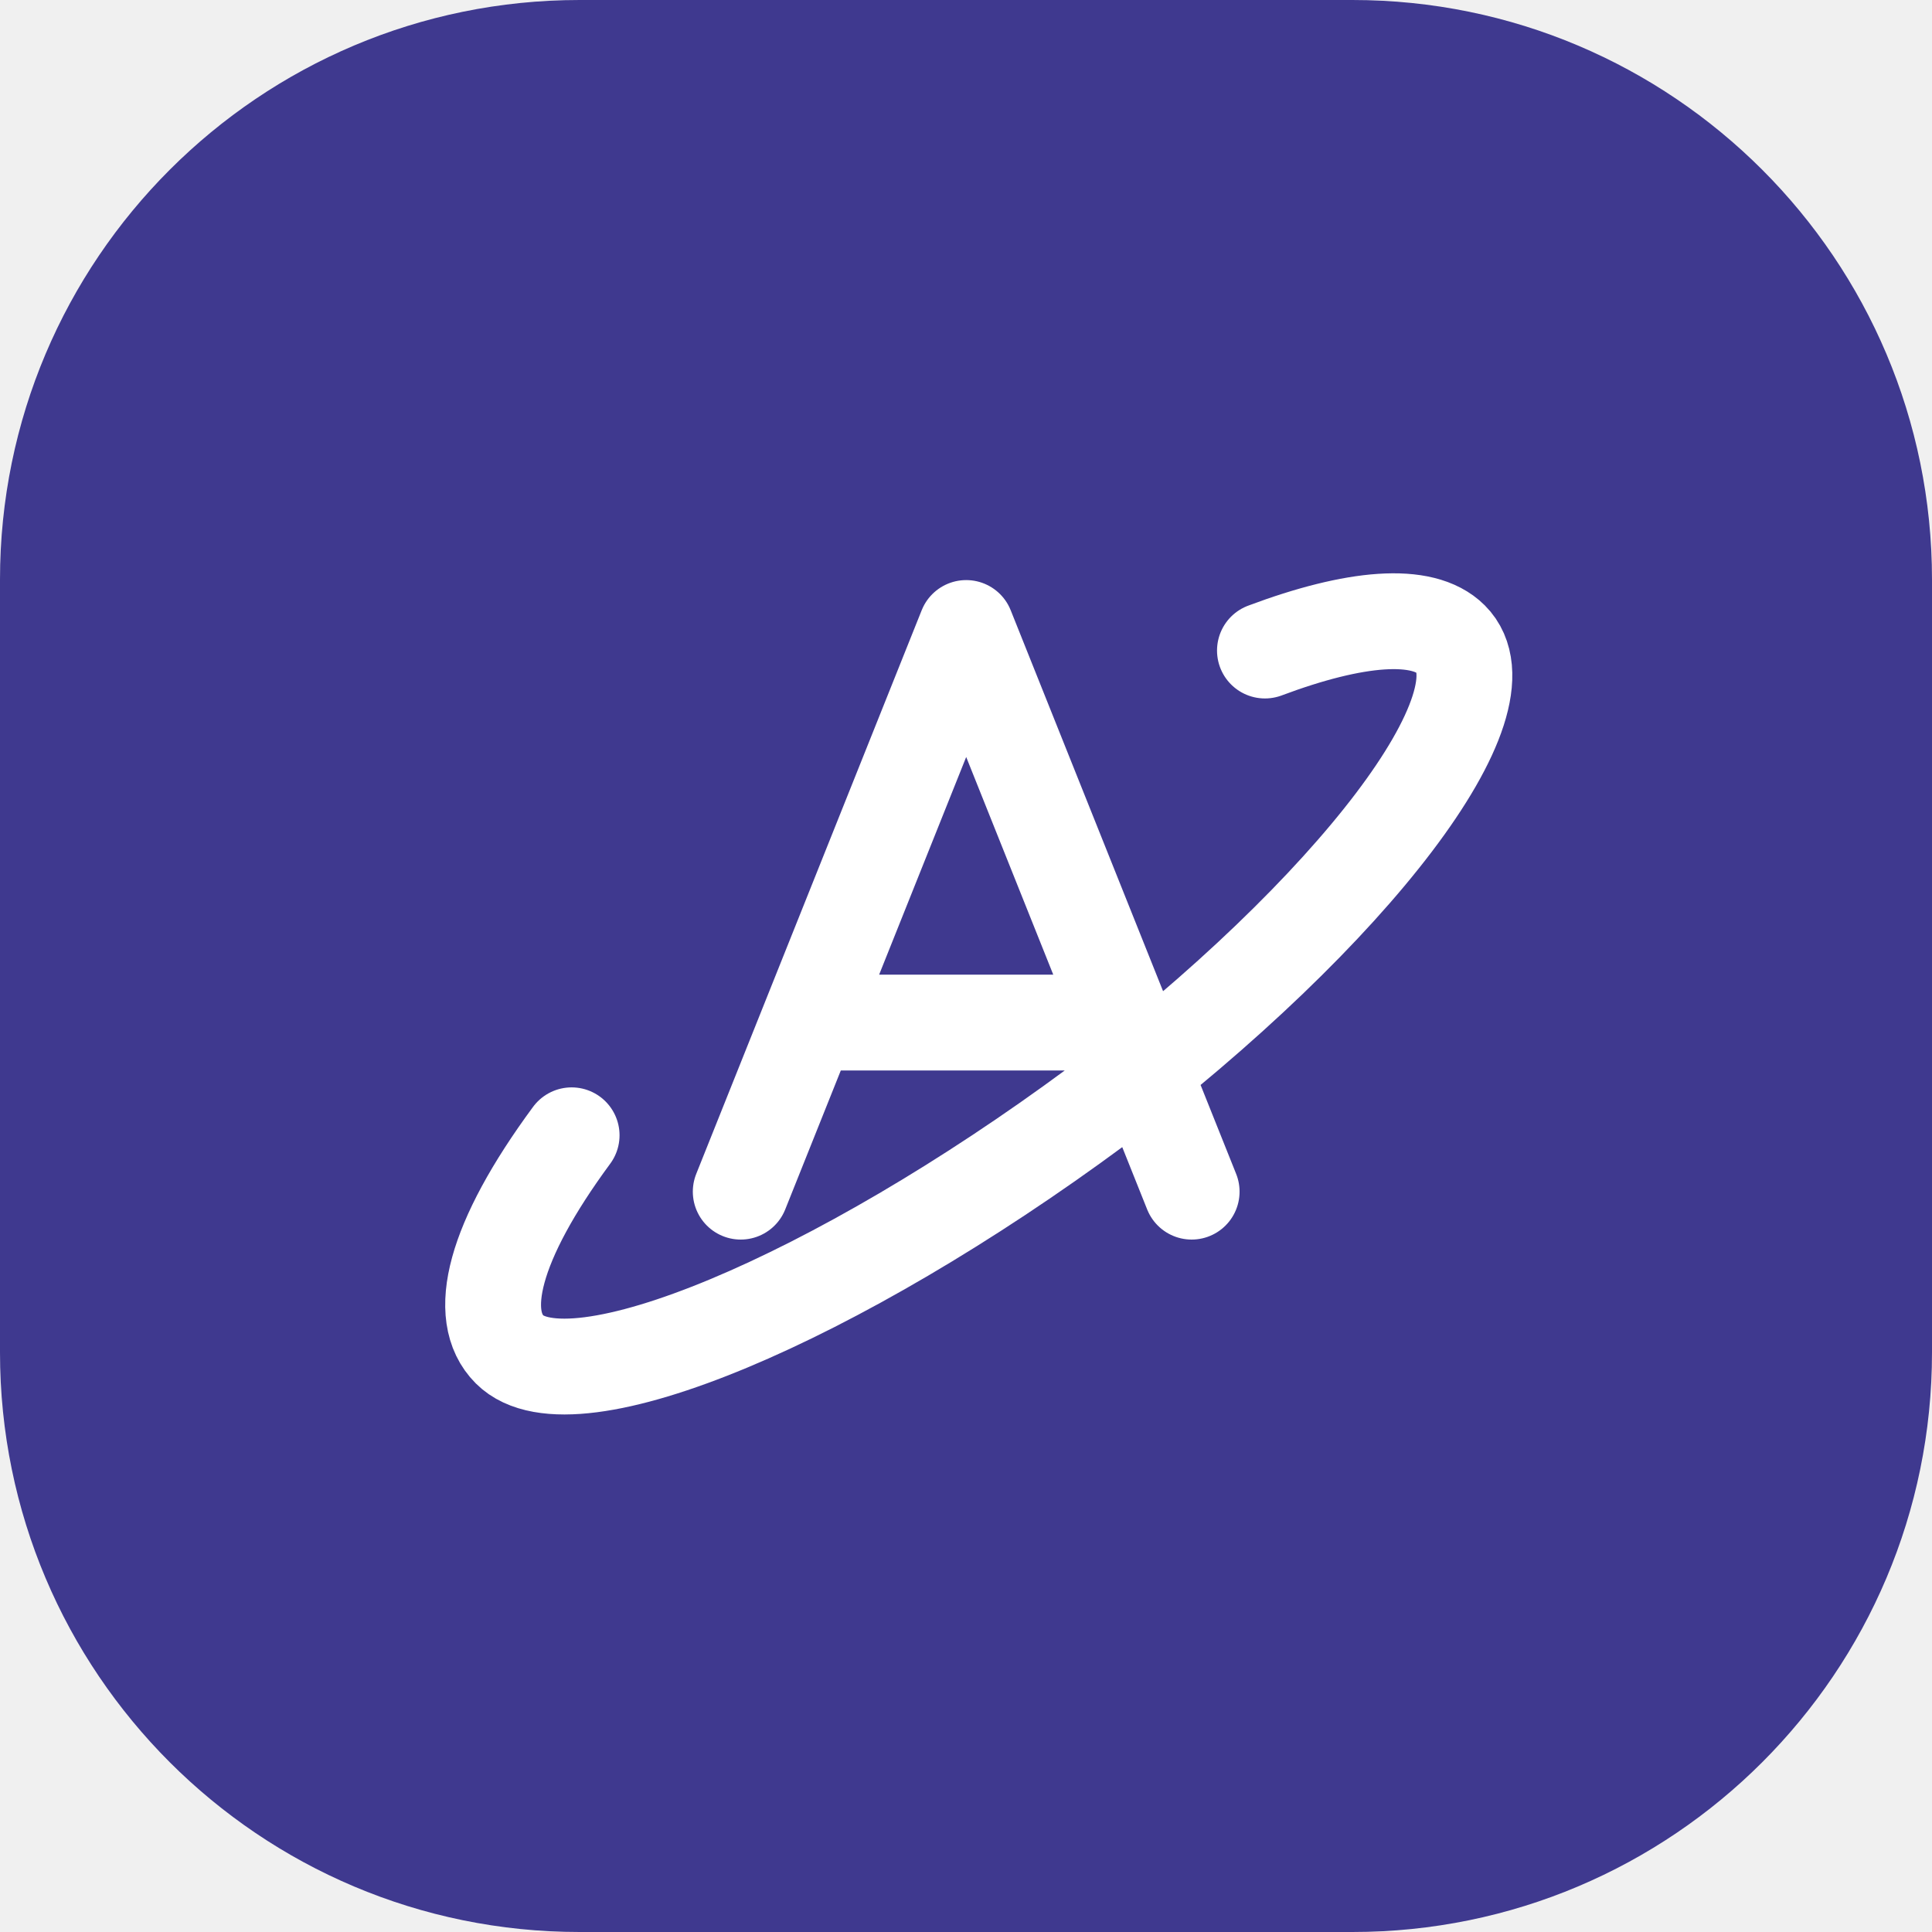
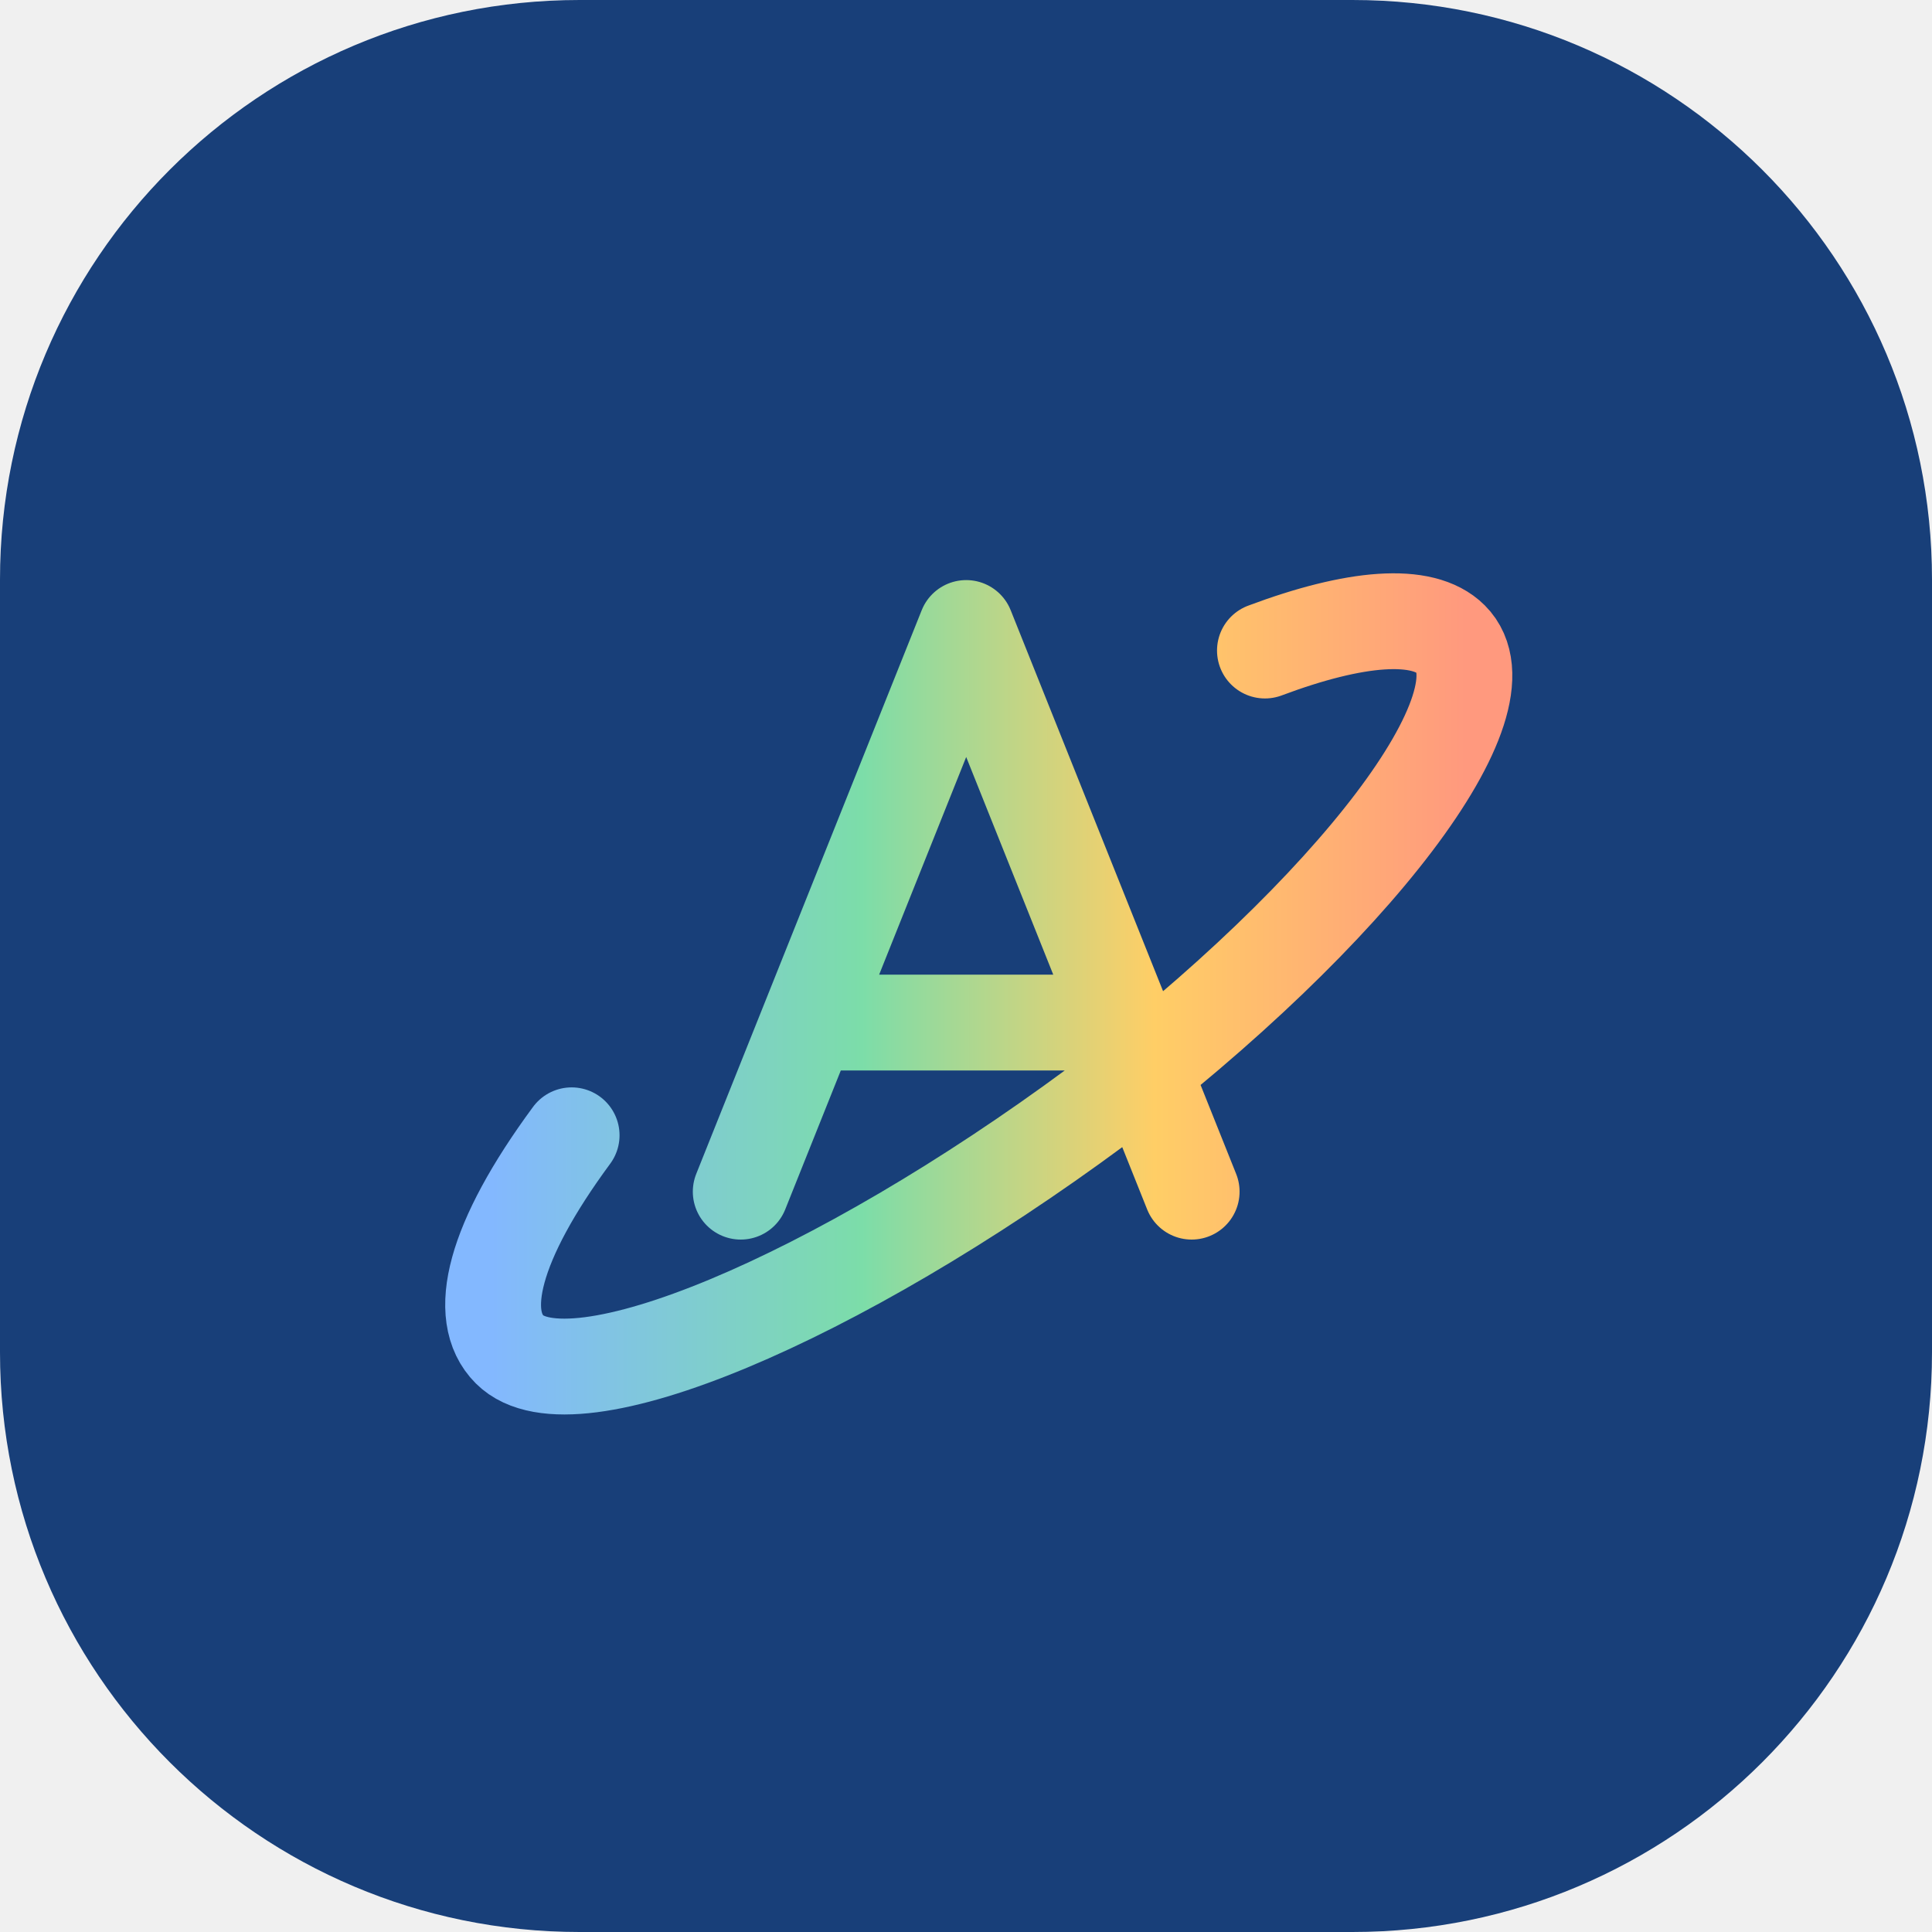
<svg xmlns="http://www.w3.org/2000/svg" viewBox="0 0 40 40">
-   <rect width="40" height="40" rx="12" fill="#3f398f" />
-   <g transform="translate(6 6) scale(1.167)" fill="none" stroke="#fff" stroke-width="1.7" stroke-linecap="round" stroke-linejoin="round">
+   <rect width="40" height="40" rx="12" fill="#183f79" />
+   <defs>
+     <linearGradient id="orbit" x2="100%" y2="0%">
+       <stop offset="0%" stop-color="#83b8ff" />
+       <stop offset="38%" stop-color="#7cdda9" />
+       <stop offset="68%" stop-color="#ffce66" />
+       <stop offset="100%" stop-color="#ff997e" />
+     </linearGradient>
+   </defs>
+   <g transform="translate(6 6) scale(1.167)" fill="none" stroke="url(#orbit)" stroke-width="1.7" stroke-linecap="round" stroke-linejoin="round">
    <path d="M8 16l4-10 4 10m-6.5-3h5M5 15c-1.4 1.9-1.7 3.2-1.1 3.8 1.1 1.1 5.8-.9 10.4-4.3 4.6-3.5 7.4-7.2 6.3-8.3-.5-.5-1.7-.4-3.3.2" />
  </g>
</svg>
